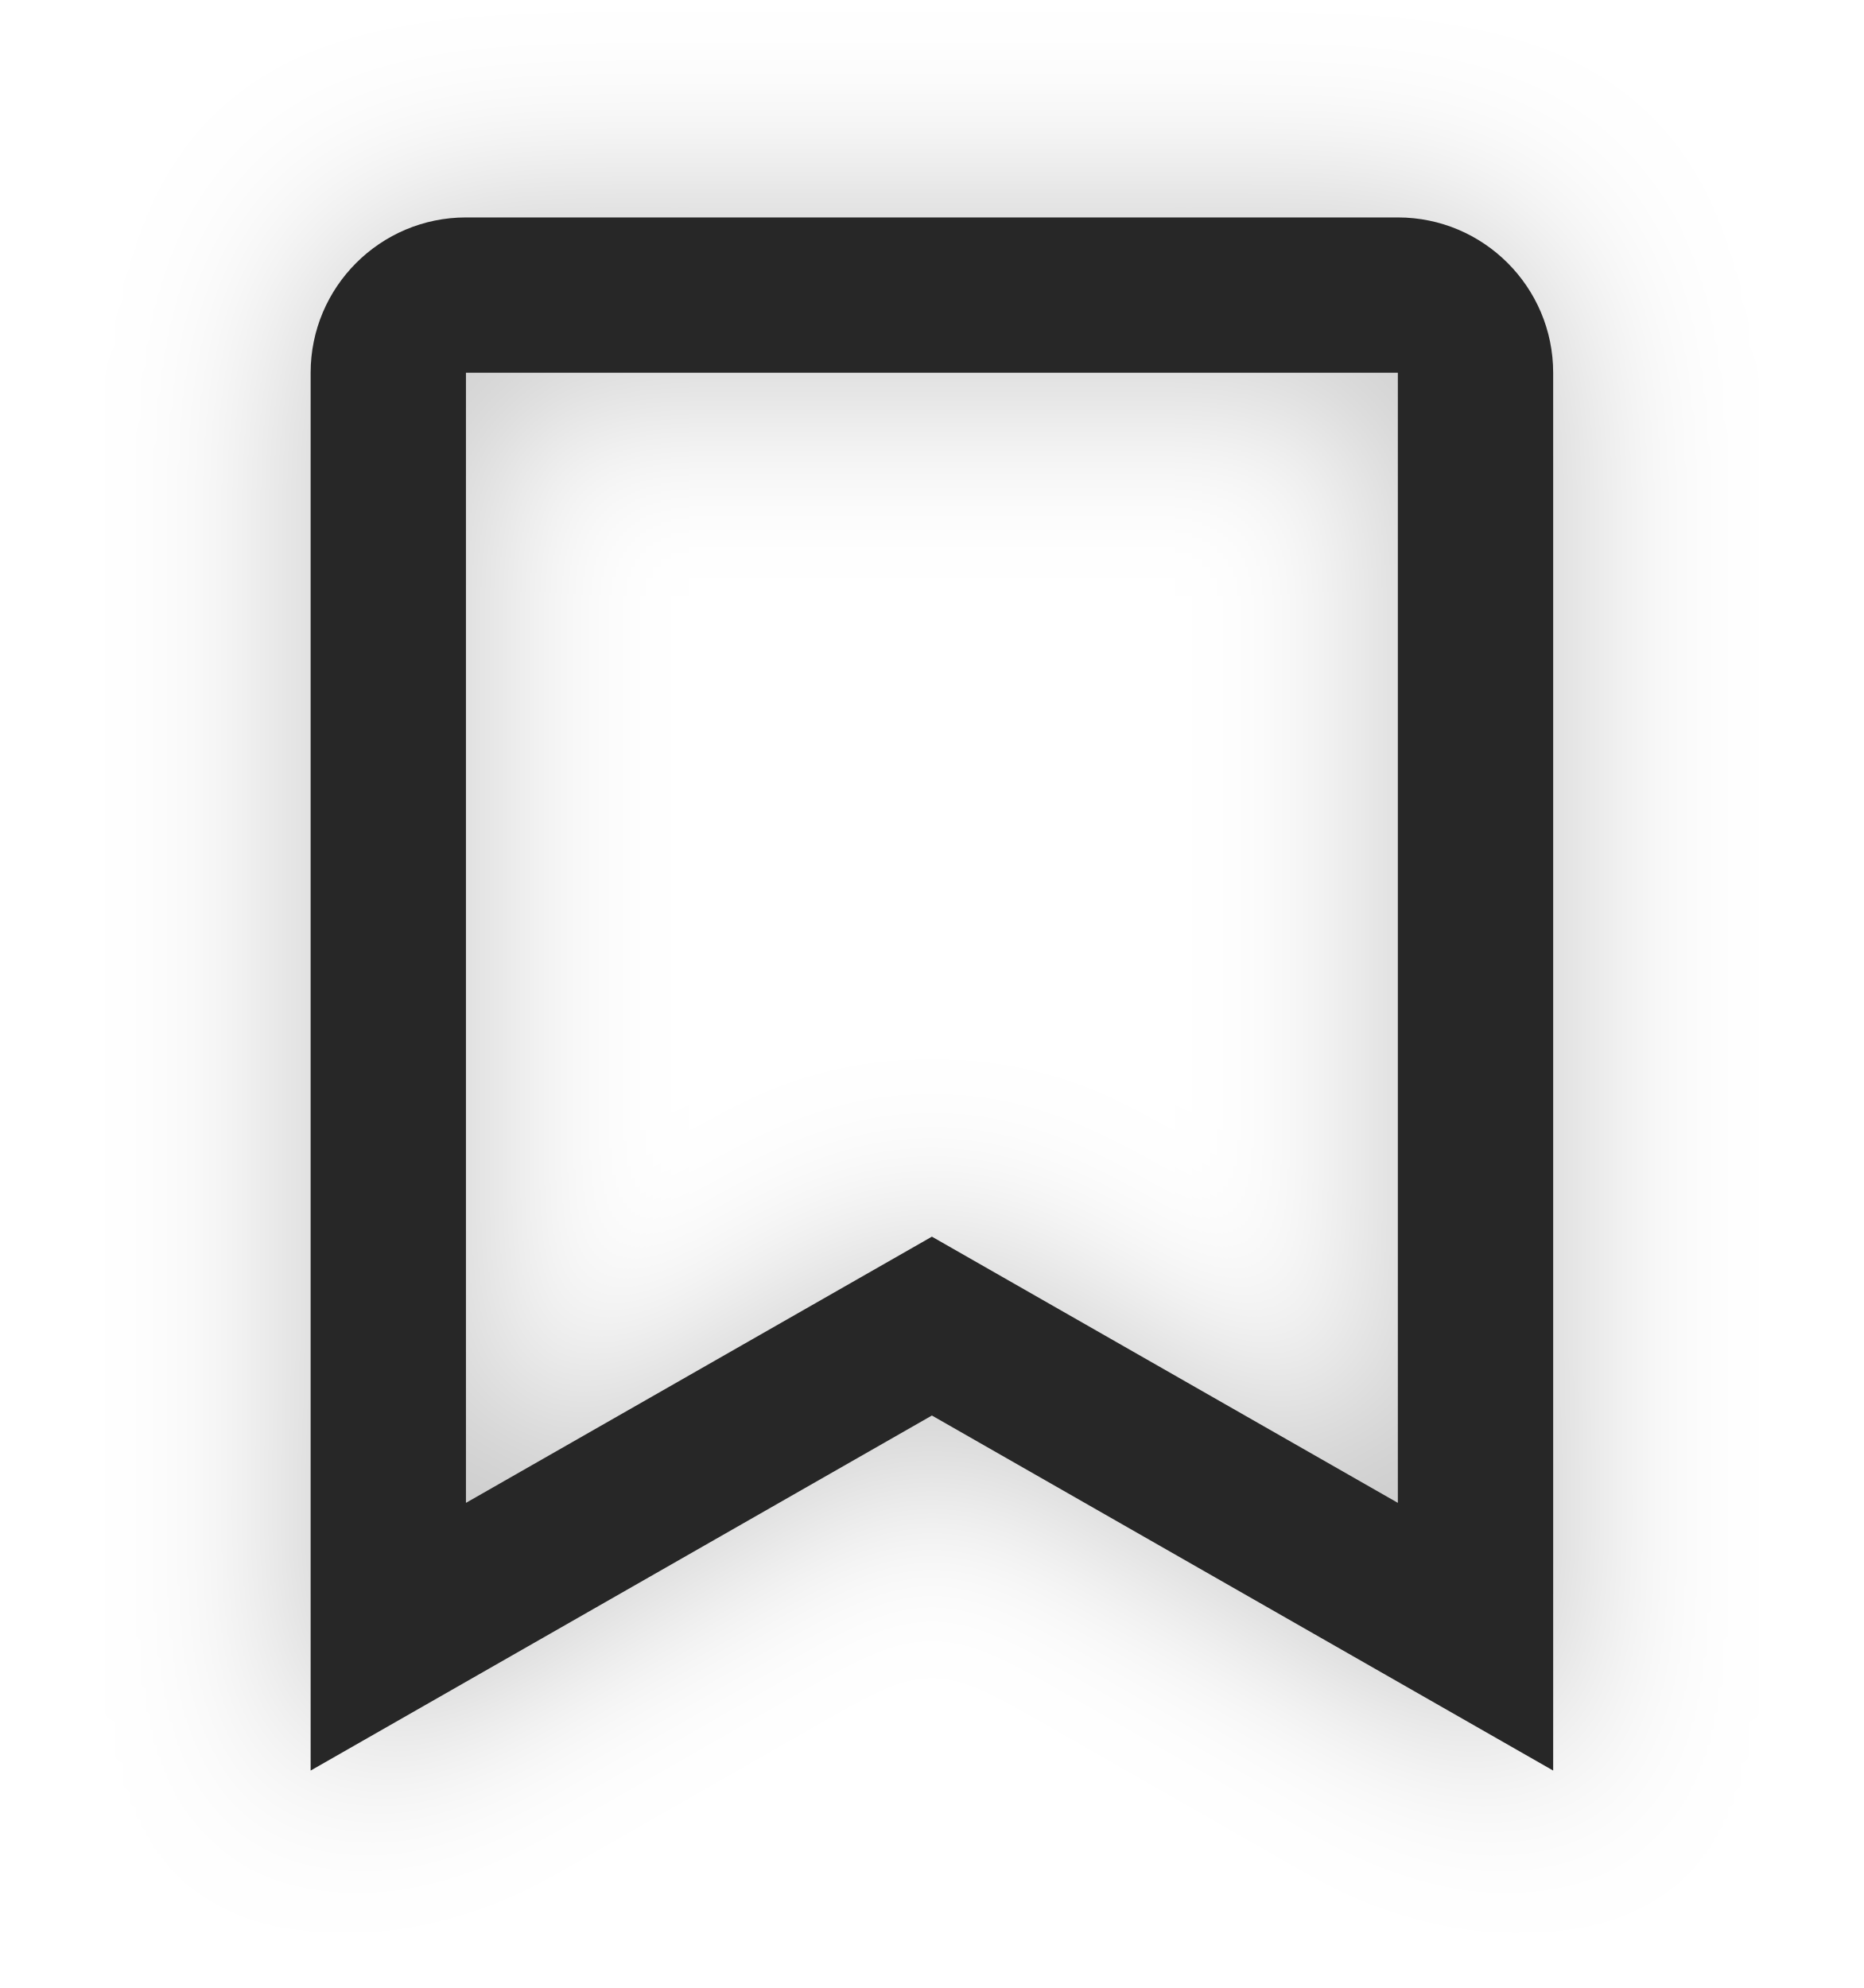
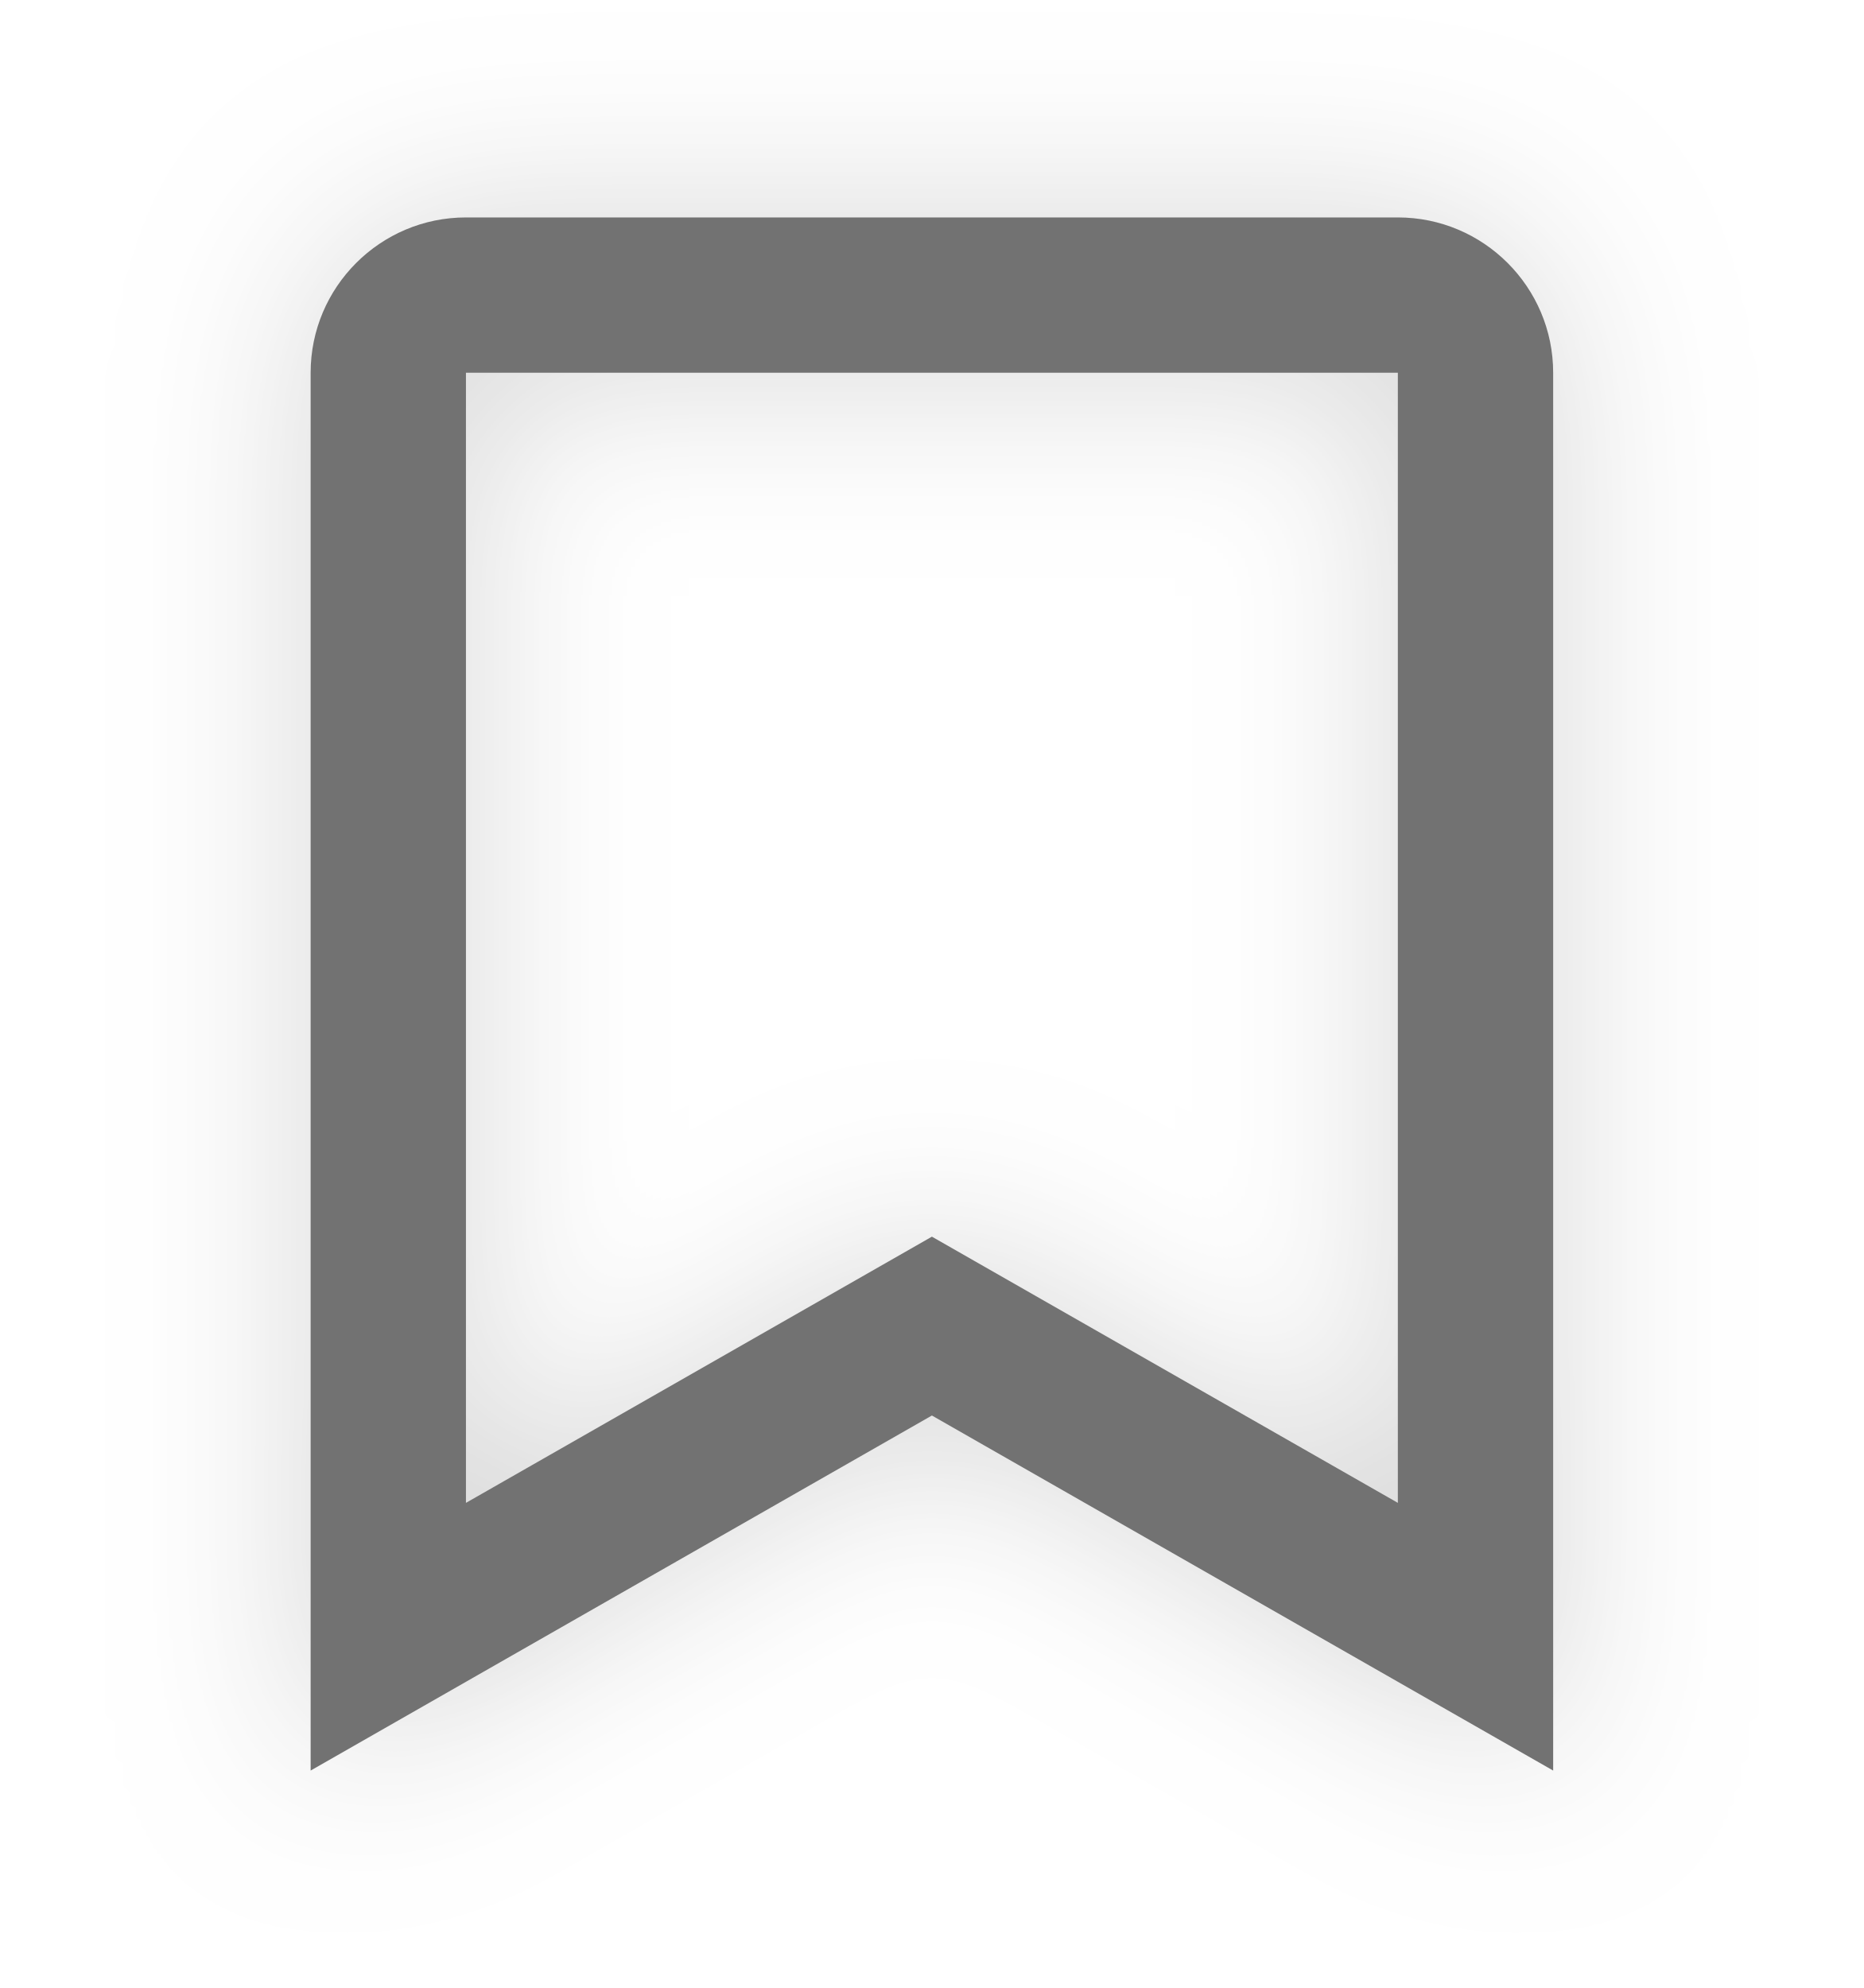
<svg xmlns="http://www.w3.org/2000/svg" width="30" height="32" viewBox="0 0 30 32" fill="none">
-   <g filter="url(#filter0_d_131_39)">
+   <g opacity="0.65" filter="url(#filter0_d_131_39)">
    <path d="M22.5 3.5H7.5C6.121 3.5 5 4.621 5 6V28.5L15 22.785L25 28.5V6C25 4.621 23.879 3.5 22.5 3.5ZM22.5 24.191L15 19.906L7.5 24.191V6H22.5V24.191Z" fill="#272727" />
  </g>
  <defs>
    <filter id="filter0_d_131_39" x="-3" y="-2" width="36" height="36" filterUnits="userSpaceOnUse" color-interpolation-filters="sRGB">
      <feFlood flood-opacity="0" result="BackgroundImageFix" />
      <feColorMatrix in="SourceAlpha" type="matrix" values="0 0 0 0 0 0 0 0 0 0 0 0 0 0 0 0 0 0 127 0" result="hardAlpha" />
      <feOffset />
      <feGaussianBlur stdDeviation="1.5" />
      <feColorMatrix type="matrix" values="0 0 0 0 0 0 0 0 0 0 0 0 0 0 0 0 0 0 0.25 0" />
      <feBlend mode="normal" in2="BackgroundImageFix" result="effect1_dropShadow_131_39" />
      <feBlend mode="normal" in="SourceGraphic" in2="effect1_dropShadow_131_39" result="shape" />
    </filter>
  </defs>
</svg>
